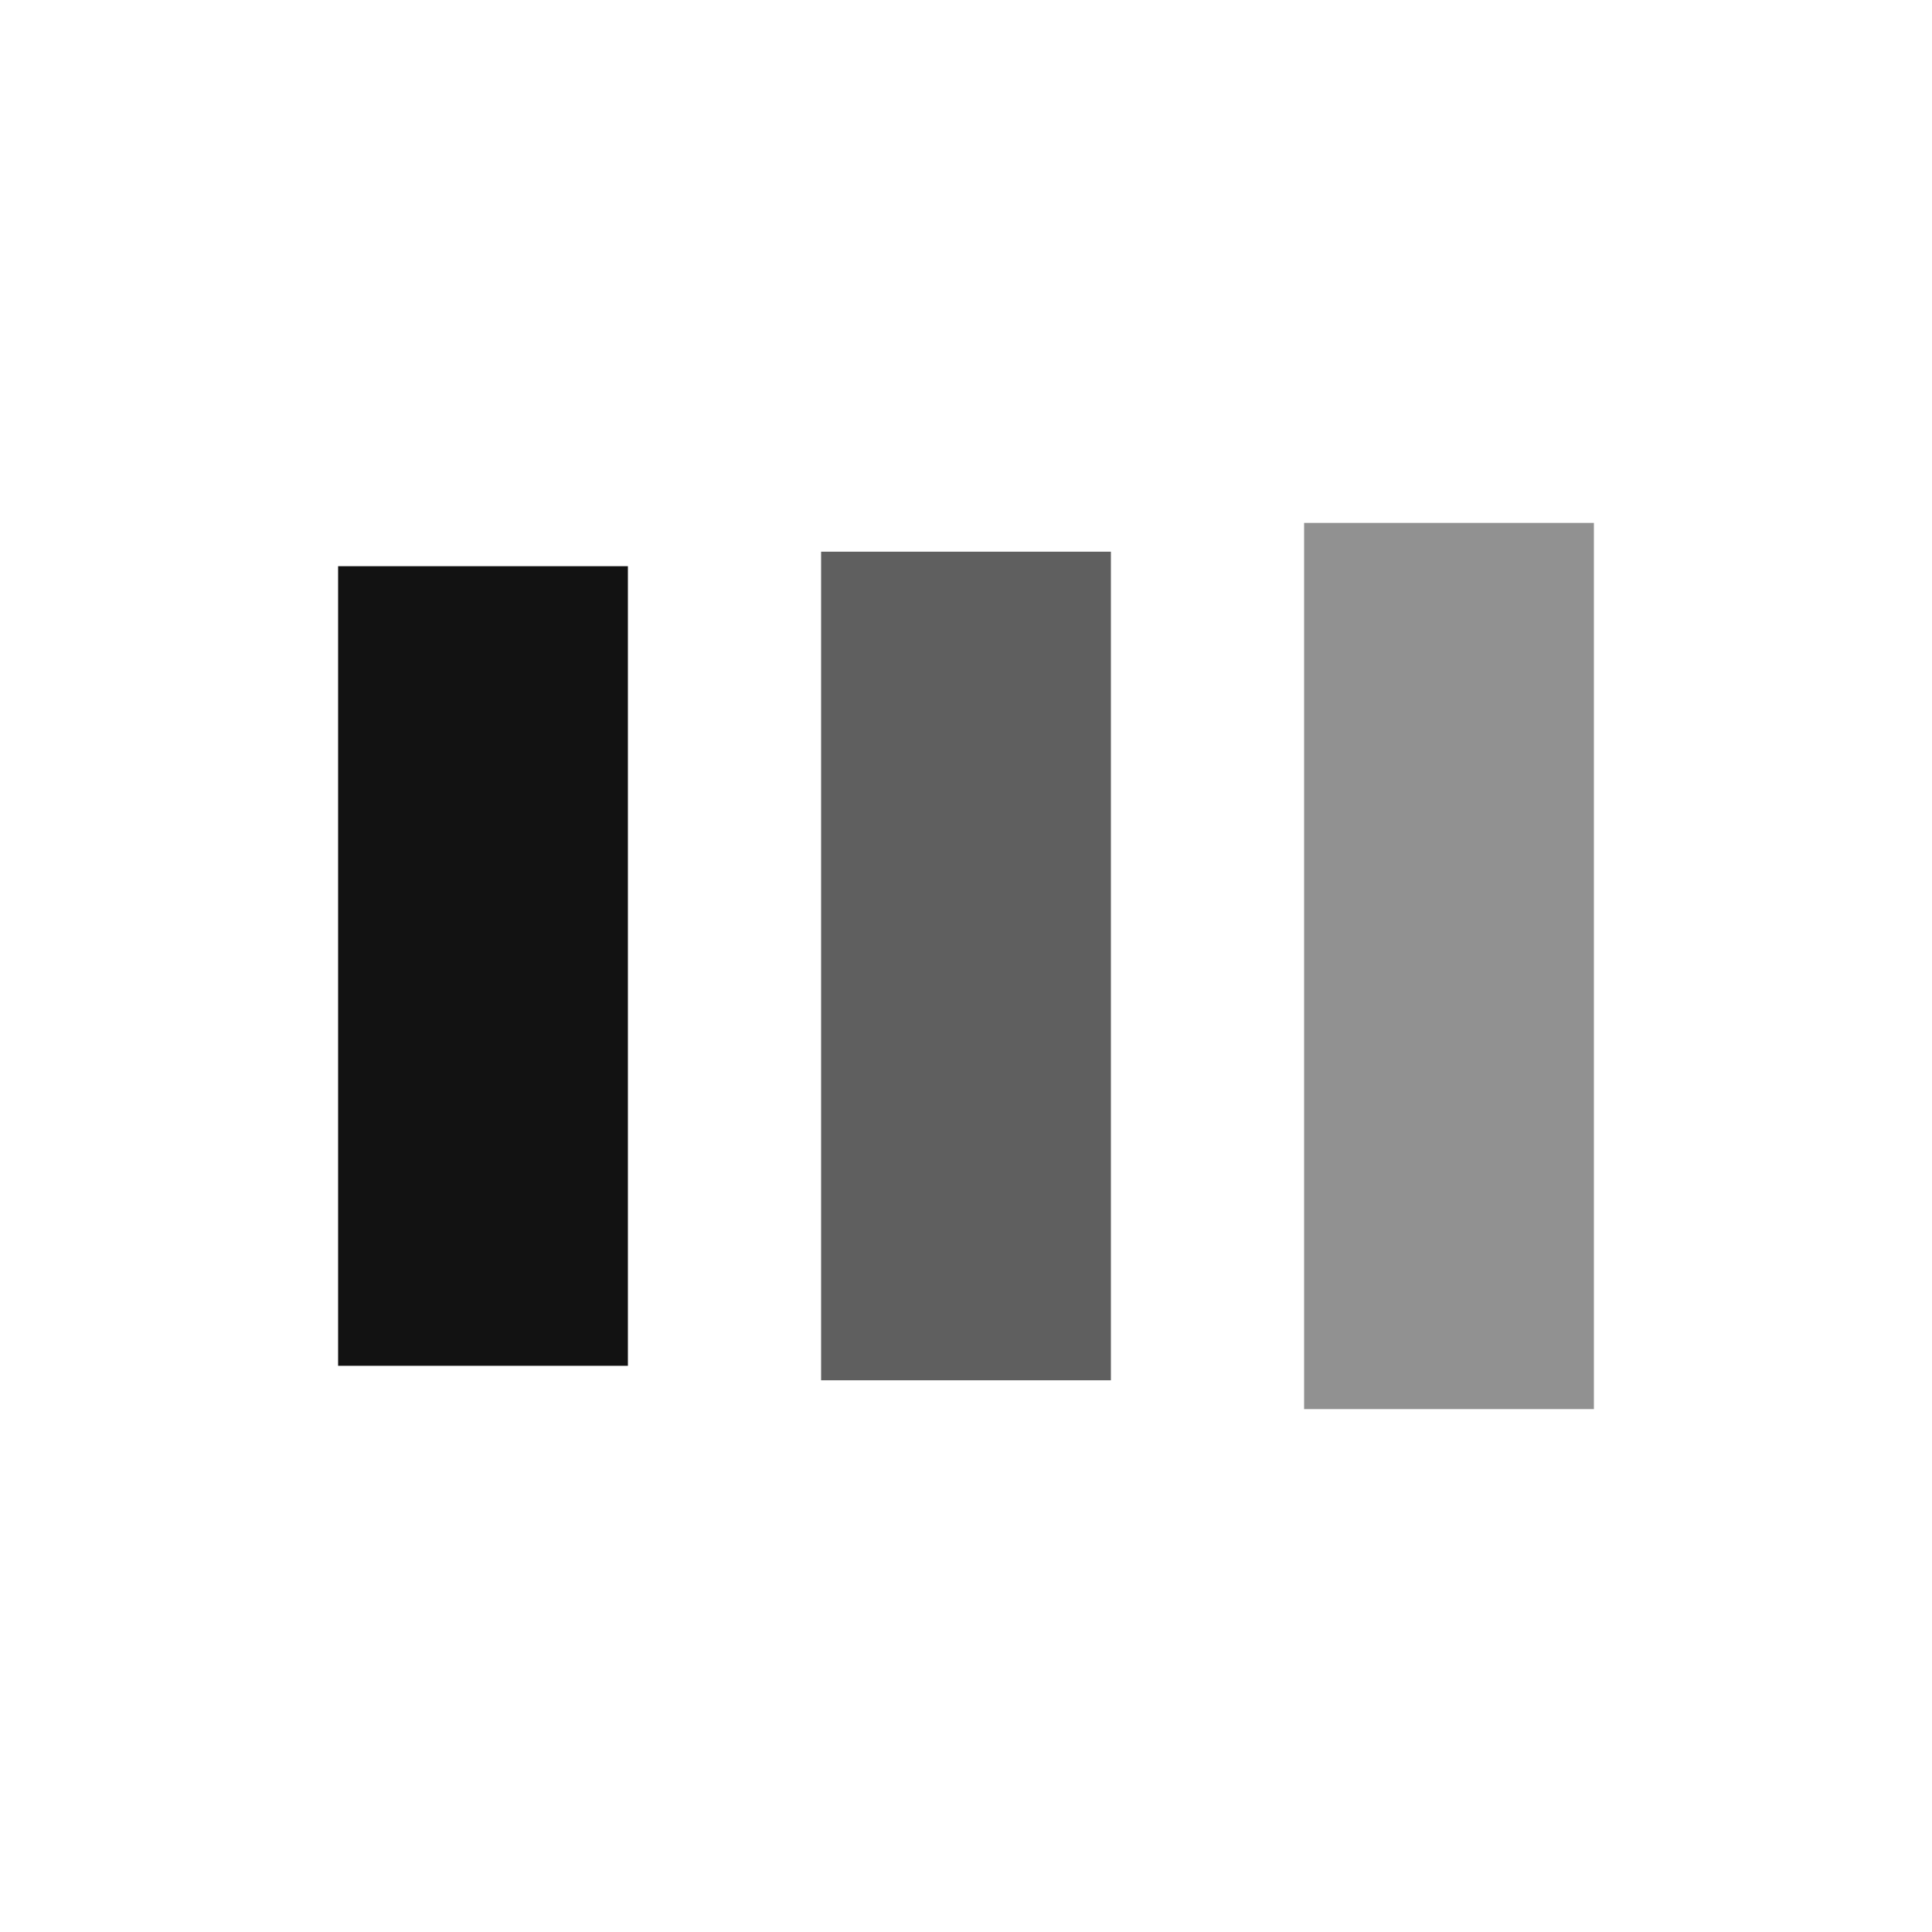
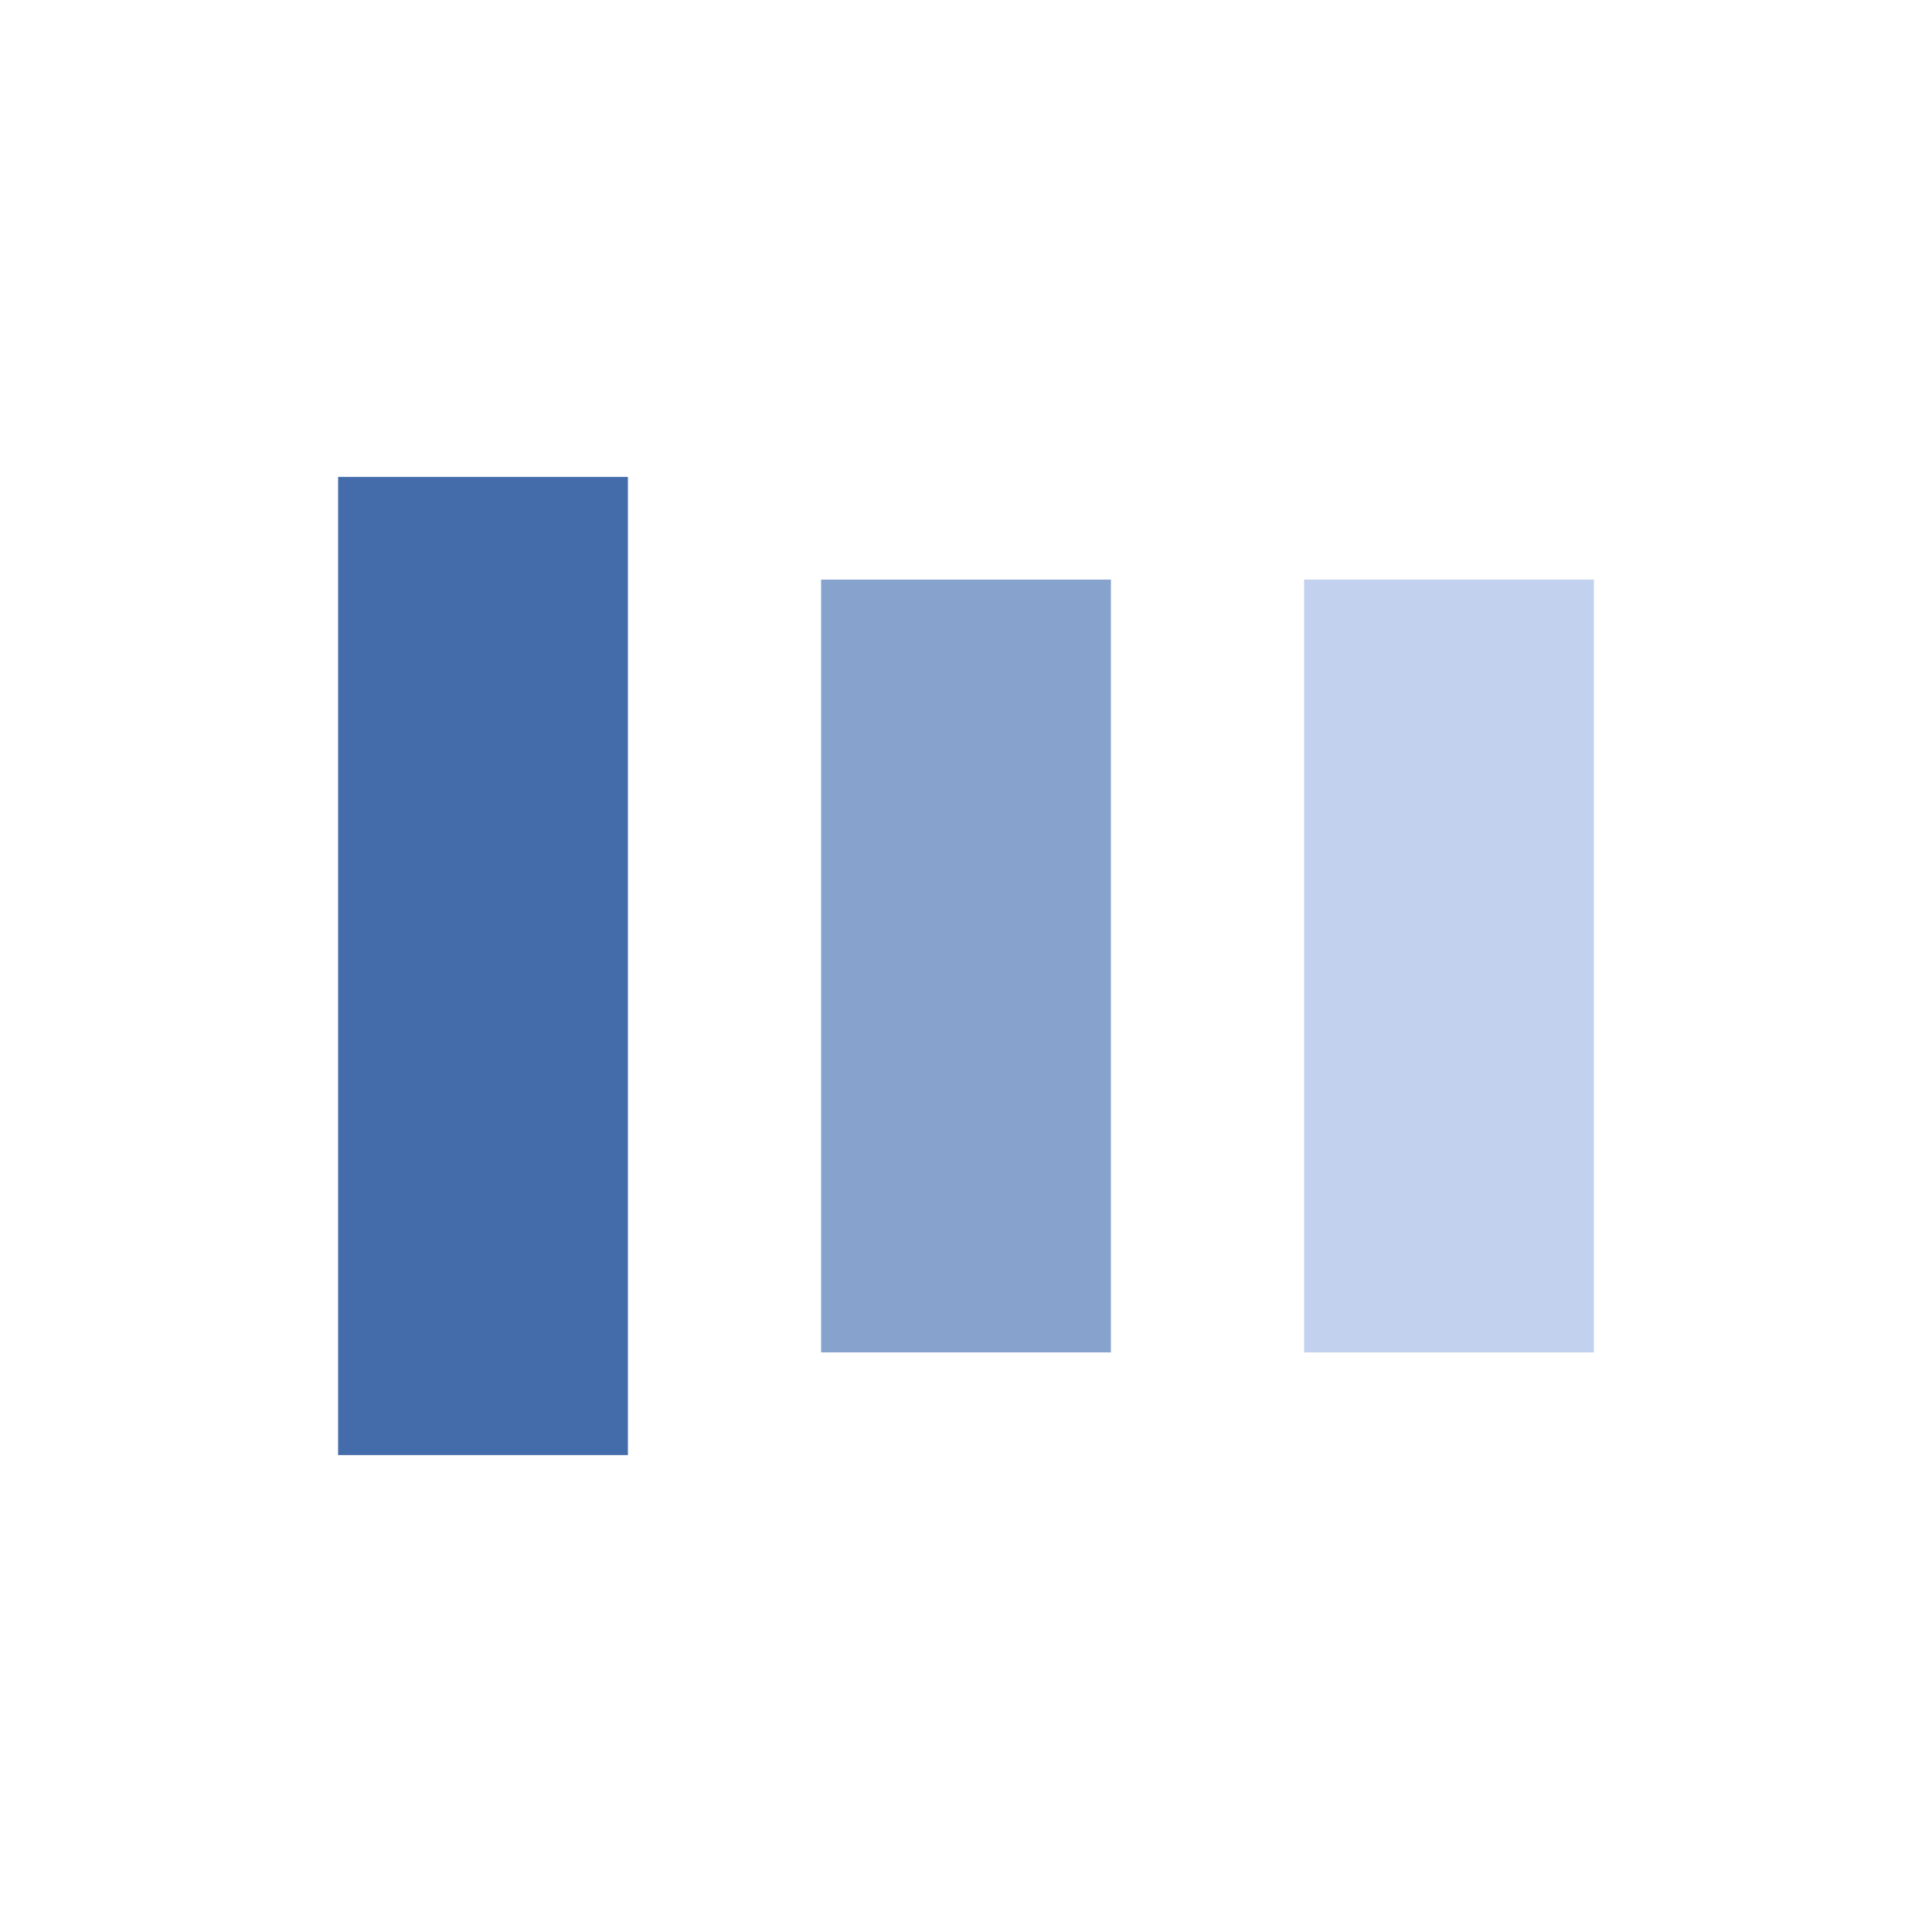
<svg xmlns="http://www.w3.org/2000/svg" style="margin: auto; background: none; display: block; shape-rendering: auto;" width="200px" height="200px" viewBox="0 0 100 100" preserveAspectRatio="xMidYMid">
-   <rect x="17.5" y="29.306" width="15" height="41.388" fill="#121212">
+   <rect x="17.5" y="24.686" width="15" height="50.629" fill="#456caa">
    <animate attributeName="y" repeatCount="indefinite" dur="1s" calcMode="spline" keyTimes="0;0.5;1" values="18;30;30" keySplines="0 0.5 0.5 1;0 0.5 0.5 1" begin="-0.2s" />
    <animate attributeName="height" repeatCount="indefinite" dur="1s" calcMode="spline" keyTimes="0;0.5;1" values="64;40;40" keySplines="0 0.5 0.5 1;0 0.5 0.5 1" begin="-0.2s" />
  </rect>
-   <rect x="42.5" y="28.555" width="15" height="42.889" fill="#5f5f5f">
+   <rect x="42.5" y="30" width="15" height="40" fill="#88a2ce">
    <animate attributeName="y" repeatCount="indefinite" dur="1s" calcMode="spline" keyTimes="0;0.5;1" values="21;30;30" keySplines="0 0.5 0.5 1;0 0.5 0.5 1" begin="-0.1s" />
    <animate attributeName="height" repeatCount="indefinite" dur="1s" calcMode="spline" keyTimes="0;0.5;1" values="58;40;40" keySplines="0 0.5 0.5 1;0 0.5 0.5 1" begin="-0.1s" />
  </rect>
-   <rect x="67.5" y="27.066" width="15" height="45.869" fill="#919191">
+   <rect x="67.5" y="30" width="15" height="40" fill="#c2d2ee">
    <animate attributeName="y" repeatCount="indefinite" dur="1s" calcMode="spline" keyTimes="0;0.5;1" values="21;30;30" keySplines="0 0.5 0.5 1;0 0.5 0.5 1" />
    <animate attributeName="height" repeatCount="indefinite" dur="1s" calcMode="spline" keyTimes="0;0.5;1" values="58;40;40" keySplines="0 0.5 0.5 1;0 0.5 0.5 1" />
  </rect>
</svg>
